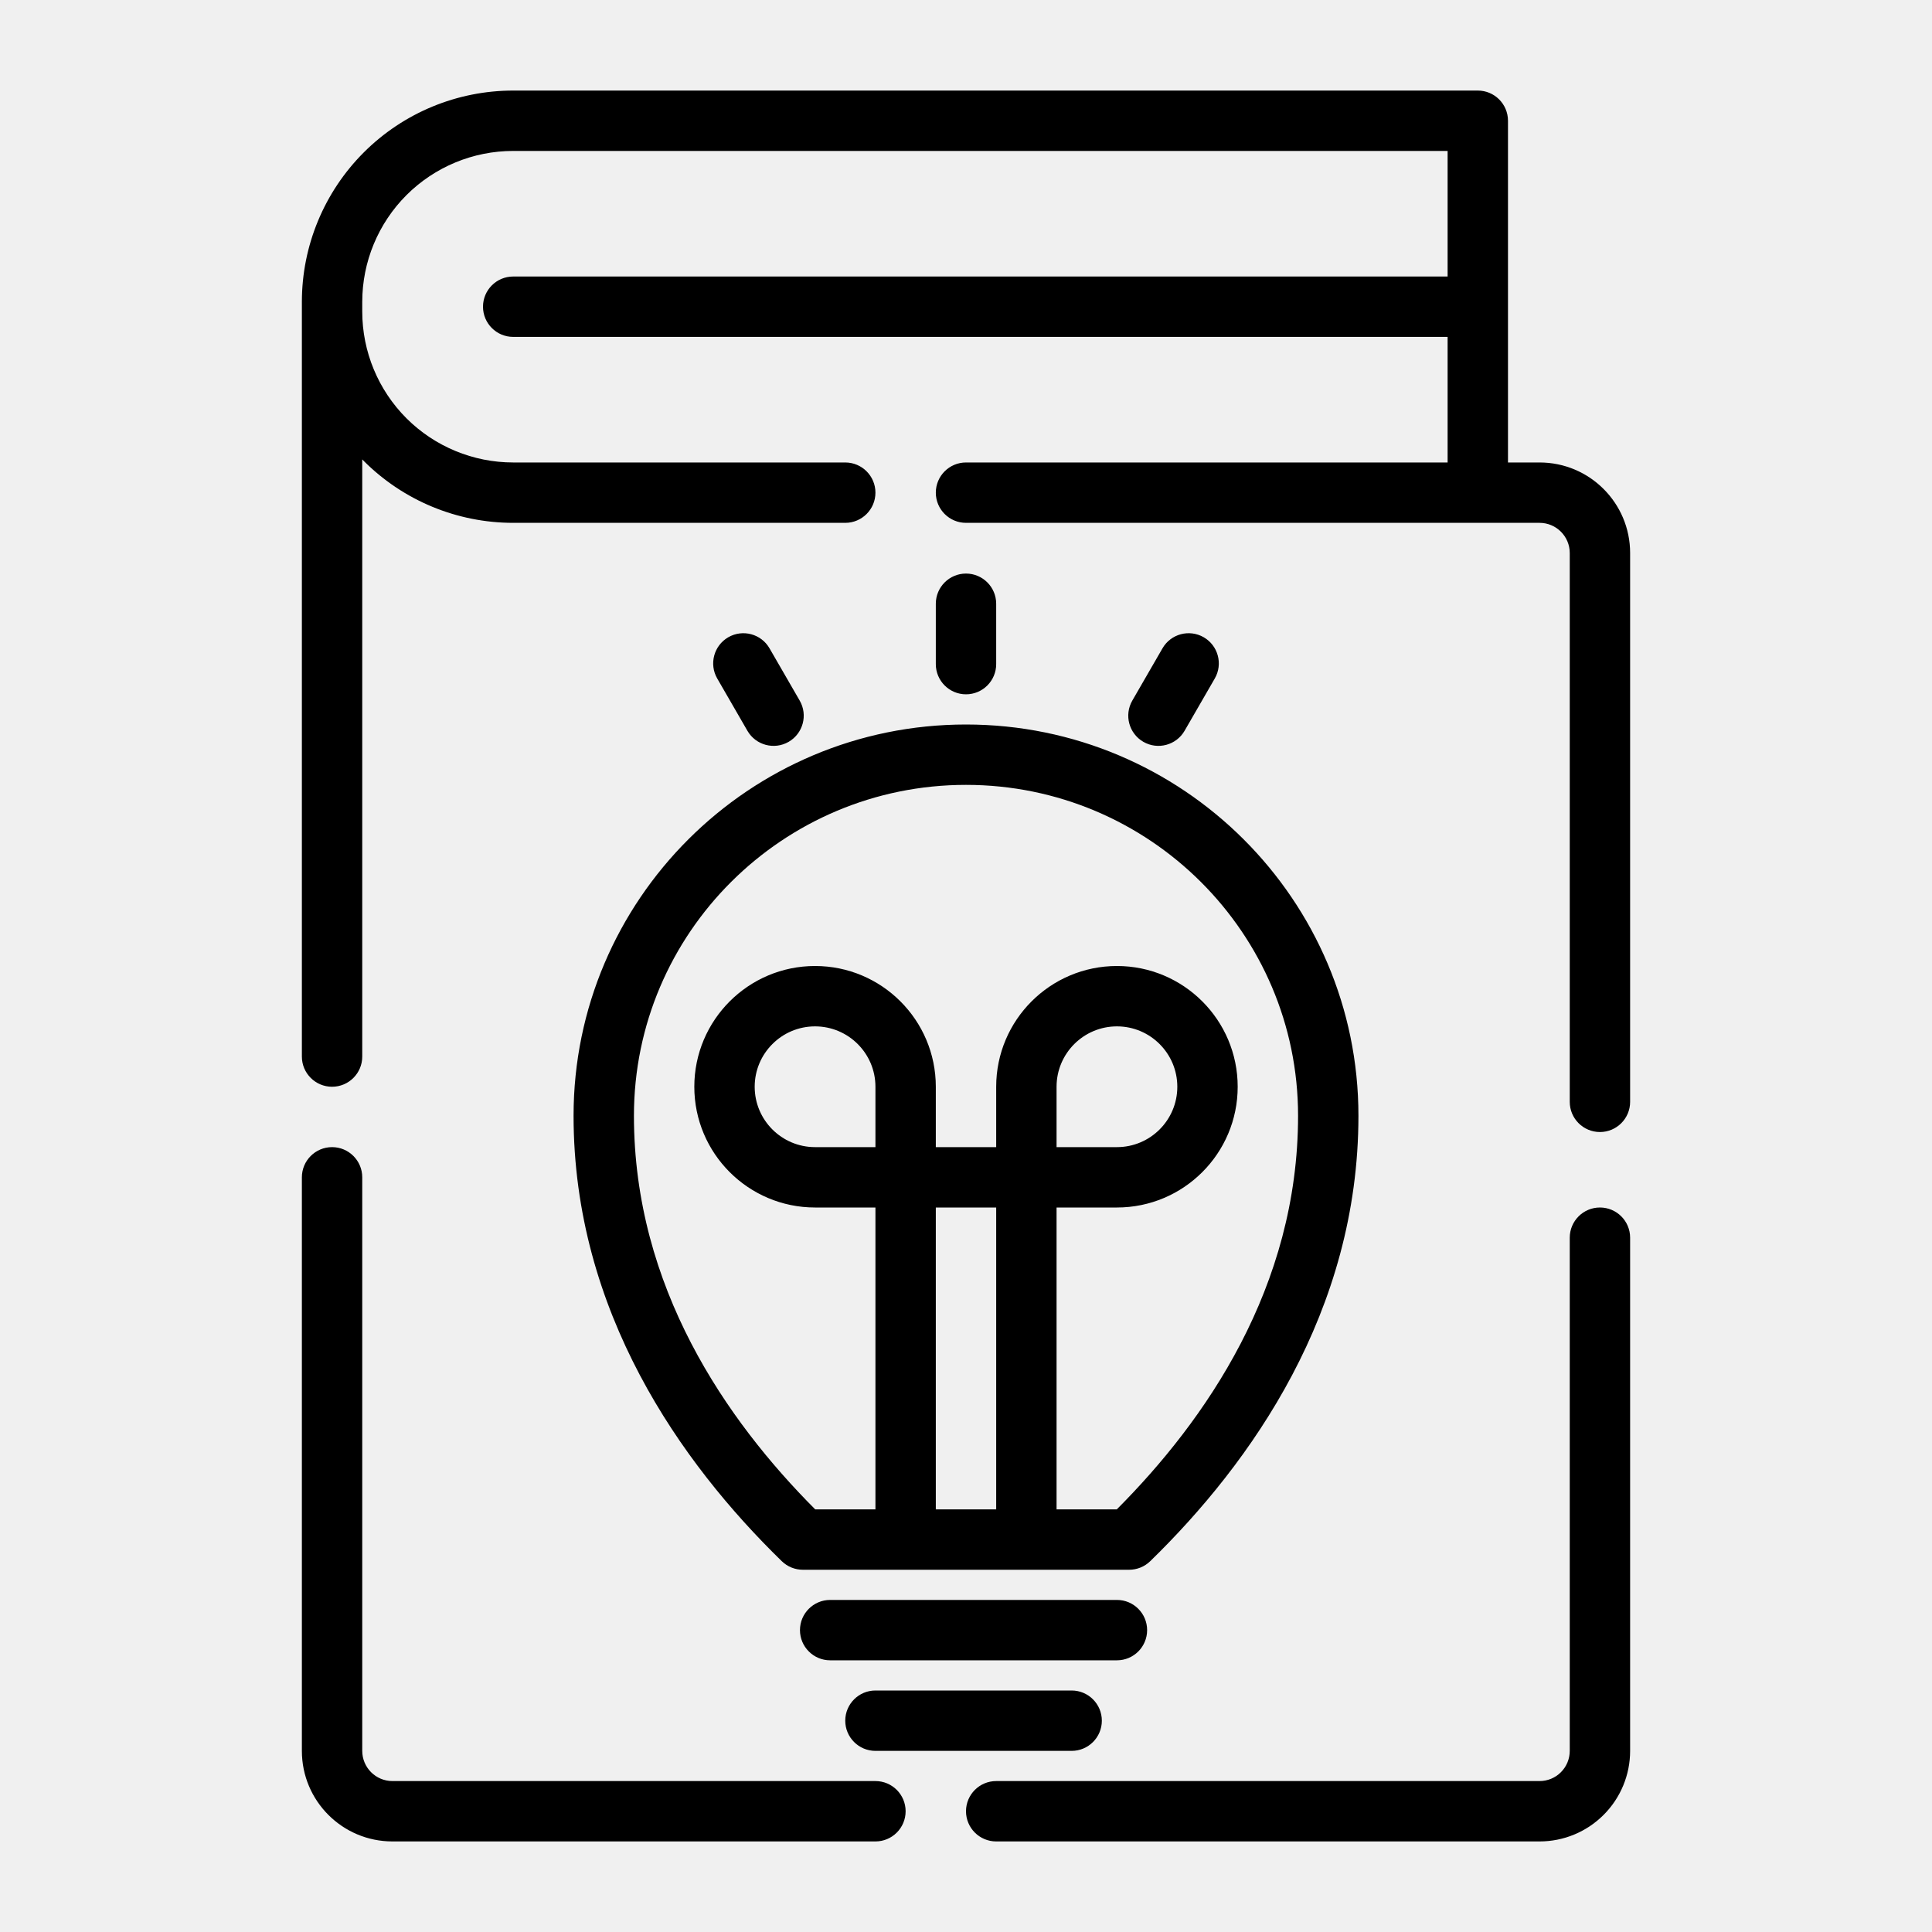
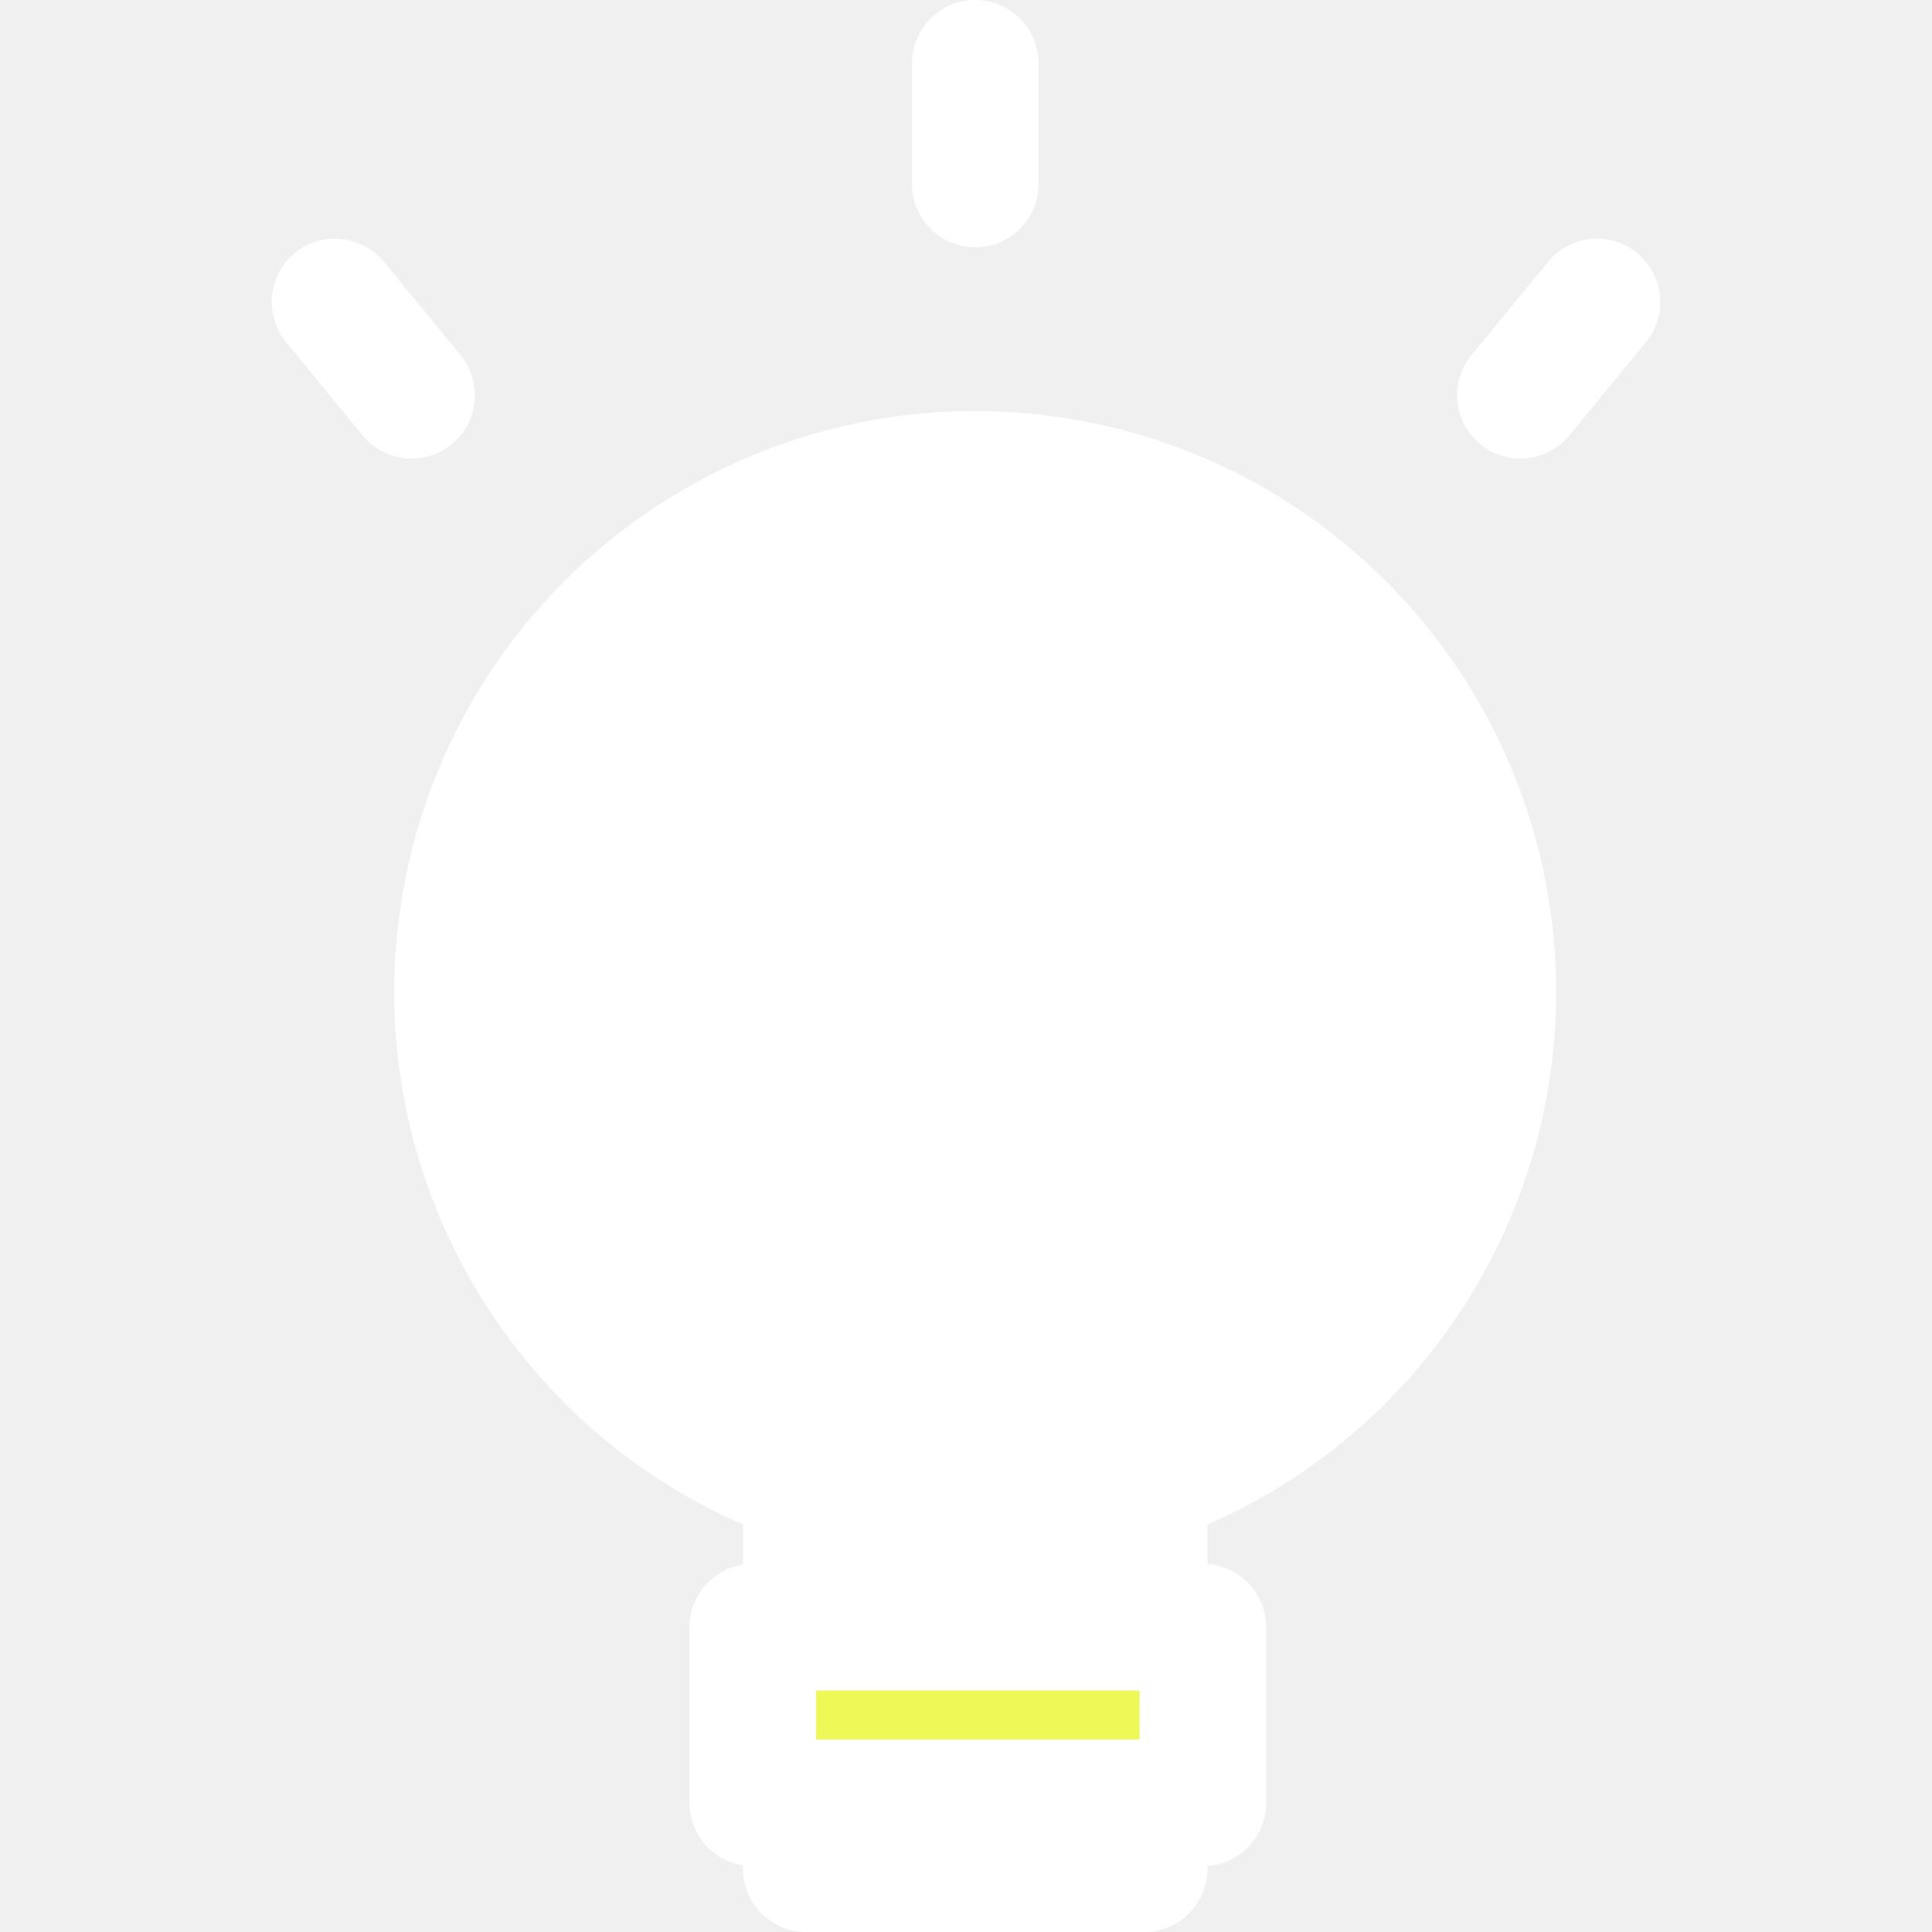
- <svg xmlns="http://www.w3.org/2000/svg" fill="#000000" width="800px" height="800px" viewBox="0 0 64 64" style="fill-rule:evenodd;clip-rule:evenodd;stroke-linejoin:round;stroke-miterlimit:2;" version="1.1" xml:space="preserve">
-   <g id="ICON">
-     <path d="M10,39l0,19c0,1.657 1.343,3 3,3c4.69,-0 16,-0 16,-0c0.552,0 1,-0.448 1,-1c0,-0.552 -0.448,-1 -1,-1c0,-0 -11.31,-0 -16,0c-0.552,0 -1,-0.448 -1,-1c0,-0 0,-19 0,-19c0,-0.552 -0.448,-1 -1,-1c-0.552,-0 -1,0.448 -1,1Zm23,22l18,-0c0.796,0 1.559,-0.316 2.121,-0.879c0.563,-0.562 0.879,-1.325 0.879,-2.121l-0,-17c0,-0.552 -0.448,-1 -1,-1c-0.552,-0 -1,0.448 -1,1l0,17c-0,0.265 -0.105,0.52 -0.293,0.707c-0.187,0.188 -0.442,0.293 -0.707,0.293l-18,-0c-0.552,0 -1,0.448 -1,1c0,0.552 0.448,1 1,1Zm-4,-3l6.5,0c0.552,-0 1,-0.448 1,-1c-0,-0.552 -0.448,-1 -1,-1l-6.5,0c-0.552,-0 -1,0.448 -1,1c-0,0.552 0.448,1 1,1Zm-1.5,-3l9.5,0c0.552,0 1,-0.448 1,-1c0,-0.552 -0.448,-1 -1,-1l-9.5,0c-0.552,0 -1,0.448 -1,1c0,0.552 0.448,1 1,1Zm-1.603,-3.284c0.187,0.182 0.437,0.284 0.698,0.284l10.81,0c0.261,0 0.511,-0.102 0.698,-0.284c3.344,-3.257 6.897,-8.272 6.897,-14.756c0,-7.152 -5.824,-12.96 -13,-12.96c-7.176,0 -13,5.808 -13,12.96c-0,6.484 3.553,11.499 6.897,14.756Zm9.103,-1.716c1.173,-0 1.995,-0 1.995,-0c2.941,-2.949 6.005,-7.36 6.005,-13.04c0,-6.05 -4.93,-10.96 -11,-10.96c-6.07,0 -11,4.91 -11,10.96c-0,5.68 3.064,10.091 6.005,13.04l0,0l1.995,-0l0,-10l-2,0c-2.208,0 -4,-1.792 -4,-4c0,-2.208 1.792,-4 4,-4c2.208,0 4,1.792 4,4l0,2l2,0l0,-2c0,-2.208 1.792,-4 4,-4c2.208,0 4,1.792 4,4c0,2.208 -1.792,4 -4,4l-2,0l0,10Zm-4,-10l0,10l2,-0l0,-10l-2,0Zm4,-2l2,0c1.104,0 2,-0.896 2,-2c0,-1.104 -0.896,-2 -2,-2c-1.104,0 -2,0.896 -2,2l0,2Zm-6,0l0,-2c0,-1.104 -0.896,-2 -2,-2c-1.104,0 -2,0.896 -2,2c0,1.104 0.896,2 2,2l2,0Zm-19,-28l0,25c0,0.552 0.448,1 1,1c0.552,-0 1,-0.448 1,-1l0,-19.781c0.017,0.017 0.033,0.034 0.05,0.051c1.313,1.313 3.093,2.05 4.95,2.05c4.893,0 11,0 11,0c0.552,-0 1,-0.448 1,-1c-0,-0.552 -0.448,-1 -1,-1c-0,0 -6.107,0 -11,0c-1.326,0 -2.598,-0.527 -3.536,-1.464c-0.937,-0.938 -1.464,-2.21 -1.464,-3.536c0,-0.107 0,-0.213 0,-0.32c-0,-1.326 0.527,-2.598 1.464,-3.536c0.938,-0.937 2.21,-1.464 3.536,-1.464c0,0 30.954,0 30.954,0l-0,4.16l-30.954,0c-0.552,0 -1,0.448 -1,1c0,0.552 0.448,1 1,1l30.954,0l-0,4.16l-9.381,0l-0.002,0l-6.571,0c-0.552,0 -1,0.448 -1,1c0,0.552 0.448,1 1,1l19,0c0.552,-0 1,0.448 1,1c-0,0 -0,18.18 -0,18.18c0,0.552 0.448,1 1,1c0.552,-0 1,-0.448 1,-1l-0,-18.18c-0,-1.657 -1.343,-3 -3,-3l-1.046,0l-0,-11.32c-0,-0.552 -0.448,-1 -1,-1l-31.954,0c-1.857,-0 -3.637,0.737 -4.95,2.05c-1.313,1.313 -2.05,3.093 -2.05,4.95Zm16.491,13.208l-1,-1.732c-0.276,-0.478 -0.888,-0.642 -1.366,-0.366c-0.478,0.276 -0.642,0.888 -0.366,1.366l1,1.732c0.276,0.478 0.888,0.642 1.366,0.366c0.478,-0.276 0.642,-0.888 0.366,-1.366Zm12.75,1l1,-1.732c0.276,-0.478 0.112,-1.09 -0.366,-1.366c-0.478,-0.276 -1.09,-0.112 -1.366,0.366l-1,1.732c-0.276,0.478 -0.112,1.09 0.366,1.366c0.478,0.276 1.09,0.112 1.366,-0.366Zm-6.241,-2.208l0,-2c0,-0.552 -0.448,-1 -1,-1c-0.552,-0 -1,0.448 -1,1l0,2c0,0.552 0.448,1 1,1c0.552,-0 1,-0.448 1,-1Z" />
+ <svg xmlns="http://www.w3.org/2000/svg" width="800px" height="800px" viewBox="-7.77 0 61.035 61.035" fill="#ffffff" stroke="#ffffff">
+   <g id="SVGRepo_bgCarrier" stroke-width="0" />
+   <g id="SVGRepo_tracerCarrier" stroke-linecap="round" stroke-linejoin="round" />
+   <g id="SVGRepo_iconCarrier">
+     <g id="Group_29" data-name="Group 29" transform="translate(-788.374 -1136.157)">
+       <path id="Path_73" data-name="Path 73" d="M827.765,1167.51a16.353,16.353,0,1,0-21.69,15.443v12.239H816.75v-12.239A16.346,16.346,0,0,0,827.765,1167.51Z" fill="#ffffff" stroke="#ffffff" stroke-linecap="round" stroke-linejoin="round" stroke-width="4" />
+       <rect id="Rectangle_13" data-name="Rectangle 13" width="14.217" height="5.549" transform="translate(804.387 1187.563)" fill="#eef958" stroke="#ffffff" stroke-linecap="round" stroke-linejoin="round" stroke-width="4" />
+       <line id="Line_34" data-name="Line 34" y2="3.813" transform="translate(811.413 1138.157)" fill="#eef958" stroke="#ffffff" stroke-linecap="round" stroke-linejoin="round" stroke-width="4" />
+       <line id="Line_35" data-name="Line 35" x1="2.419" y2="2.948" transform="translate(828.636 1145.697)" fill="#eef958" stroke="#ffffff" stroke-linecap="round" stroke-linejoin="round" stroke-width="4" />
+       <line id="Line_36" data-name="Line 36" x2="2.419" y2="2.948" transform="translate(791.188 1145.697)" fill="#eef958" stroke="#ffffff" stroke-linecap="round" stroke-linejoin="round" stroke-width="4" />
+     </g>
  </g>
</svg>
